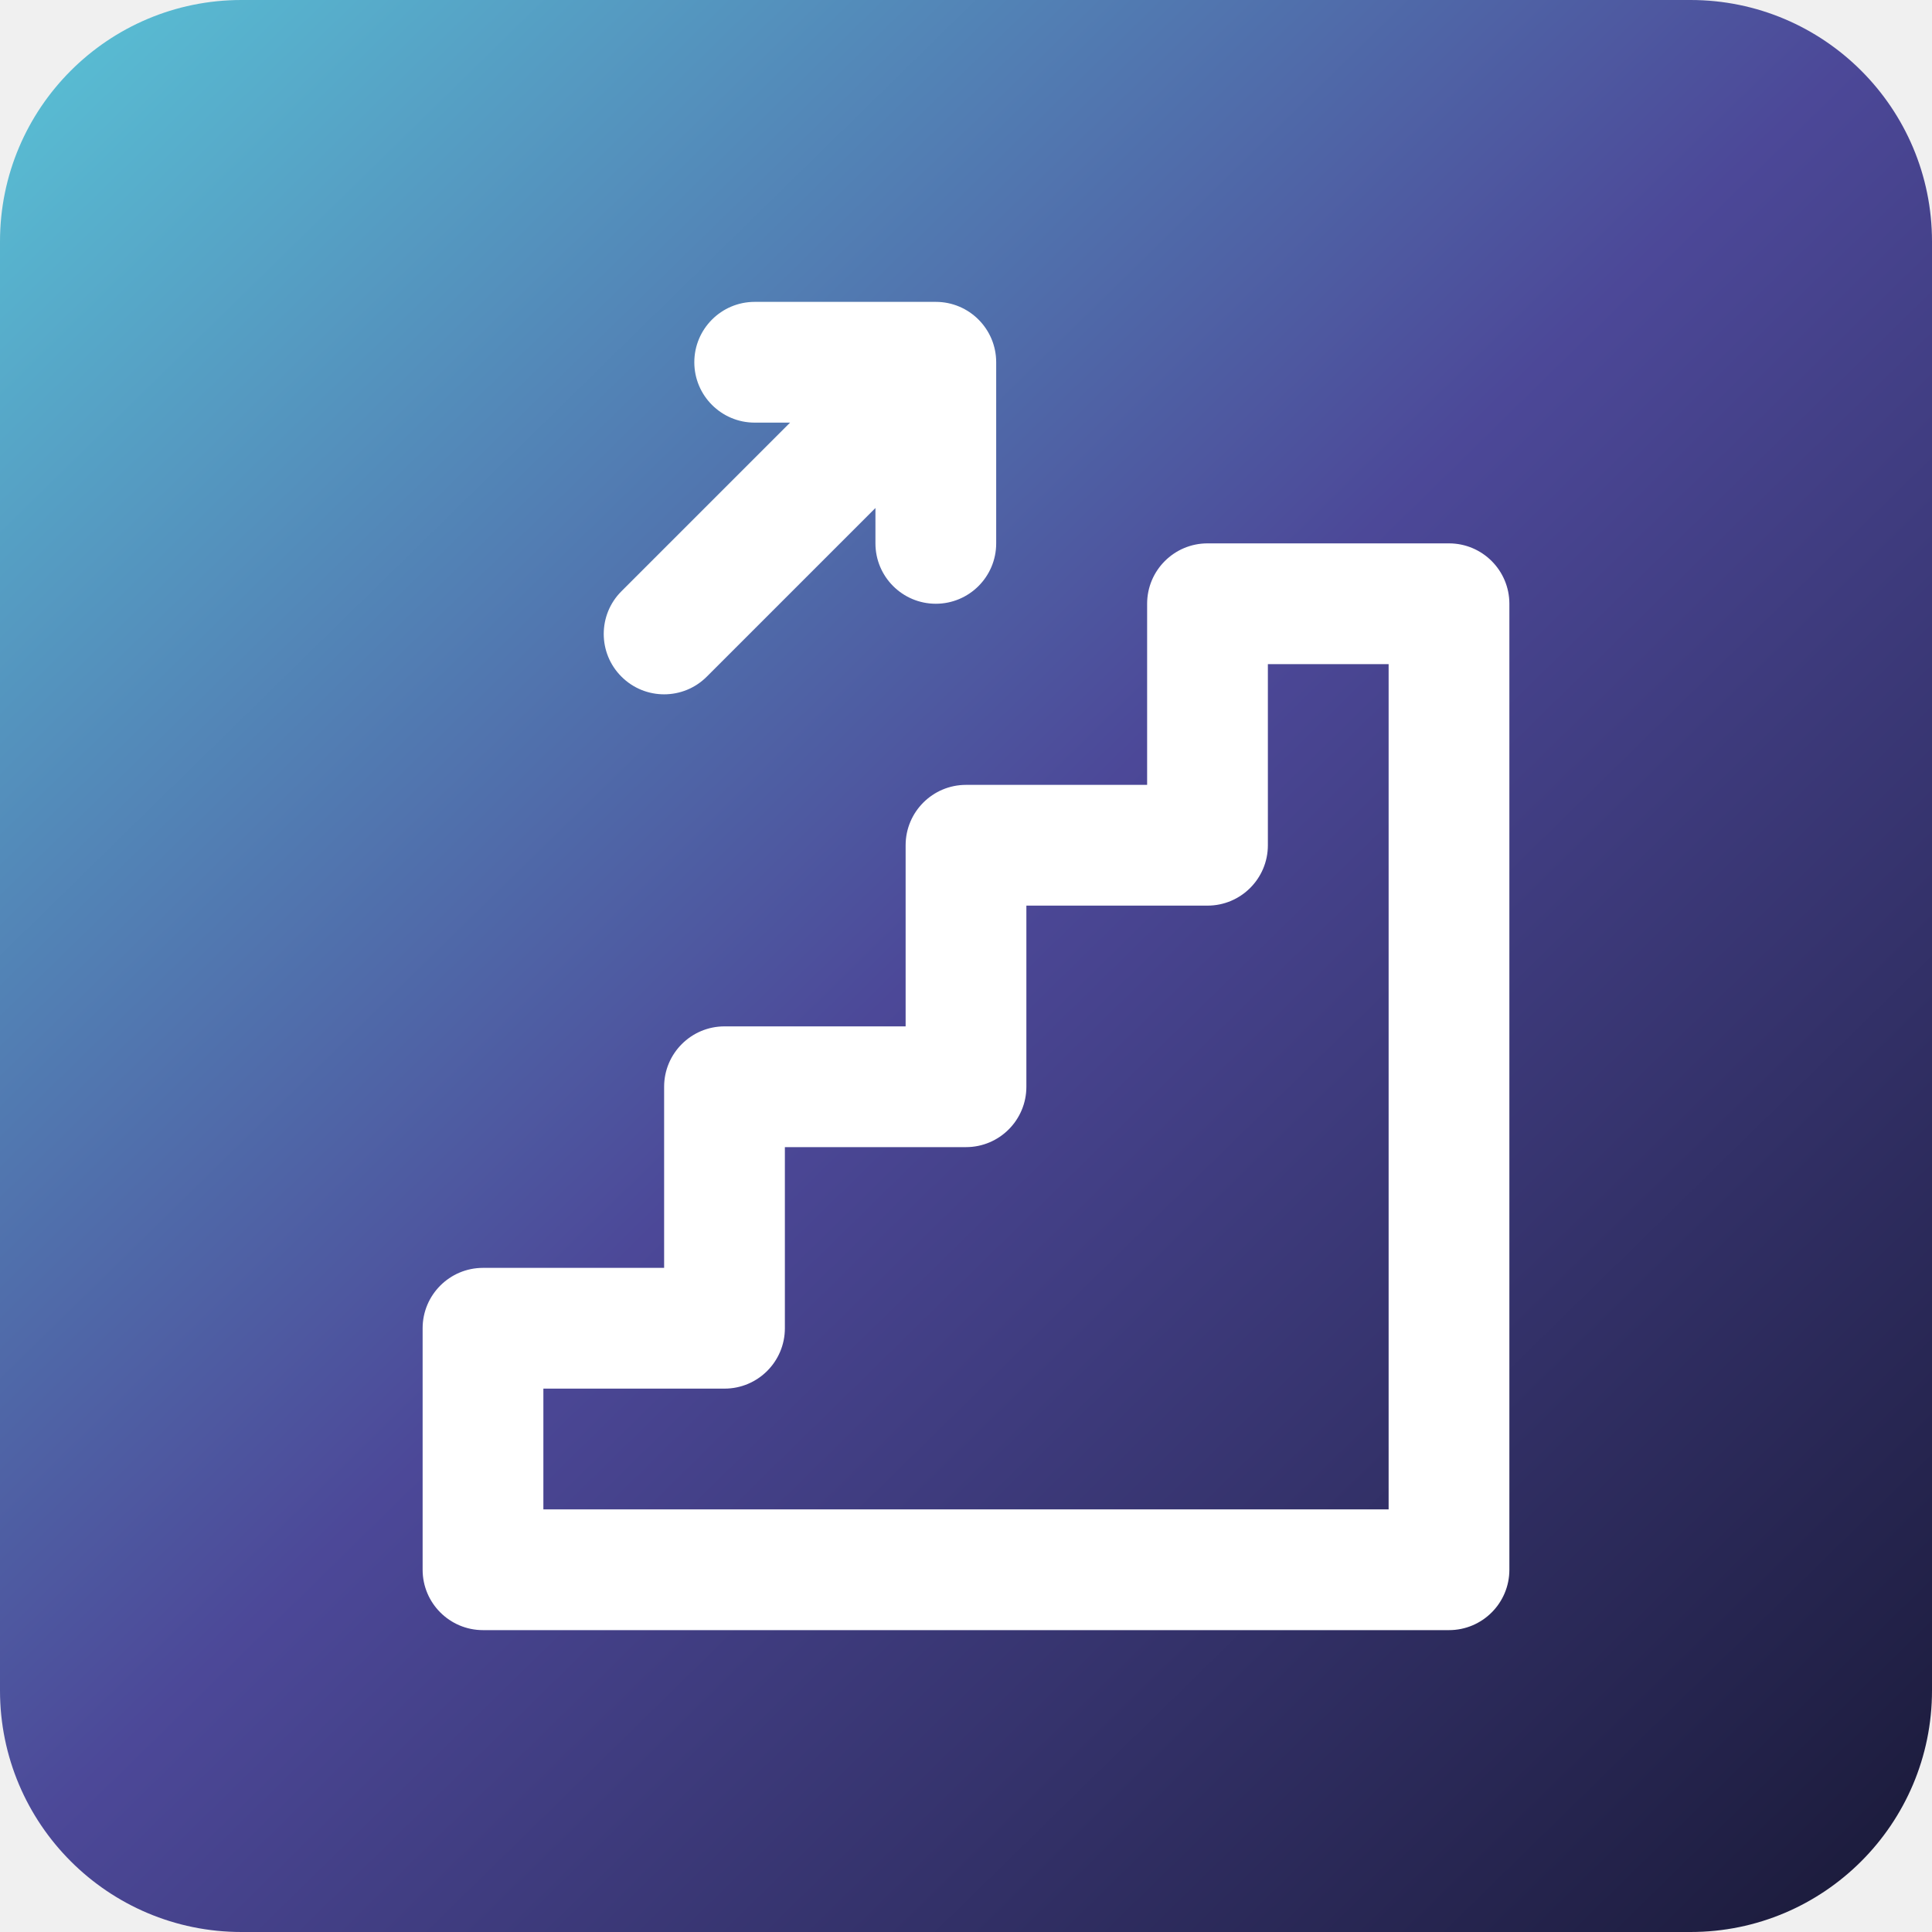
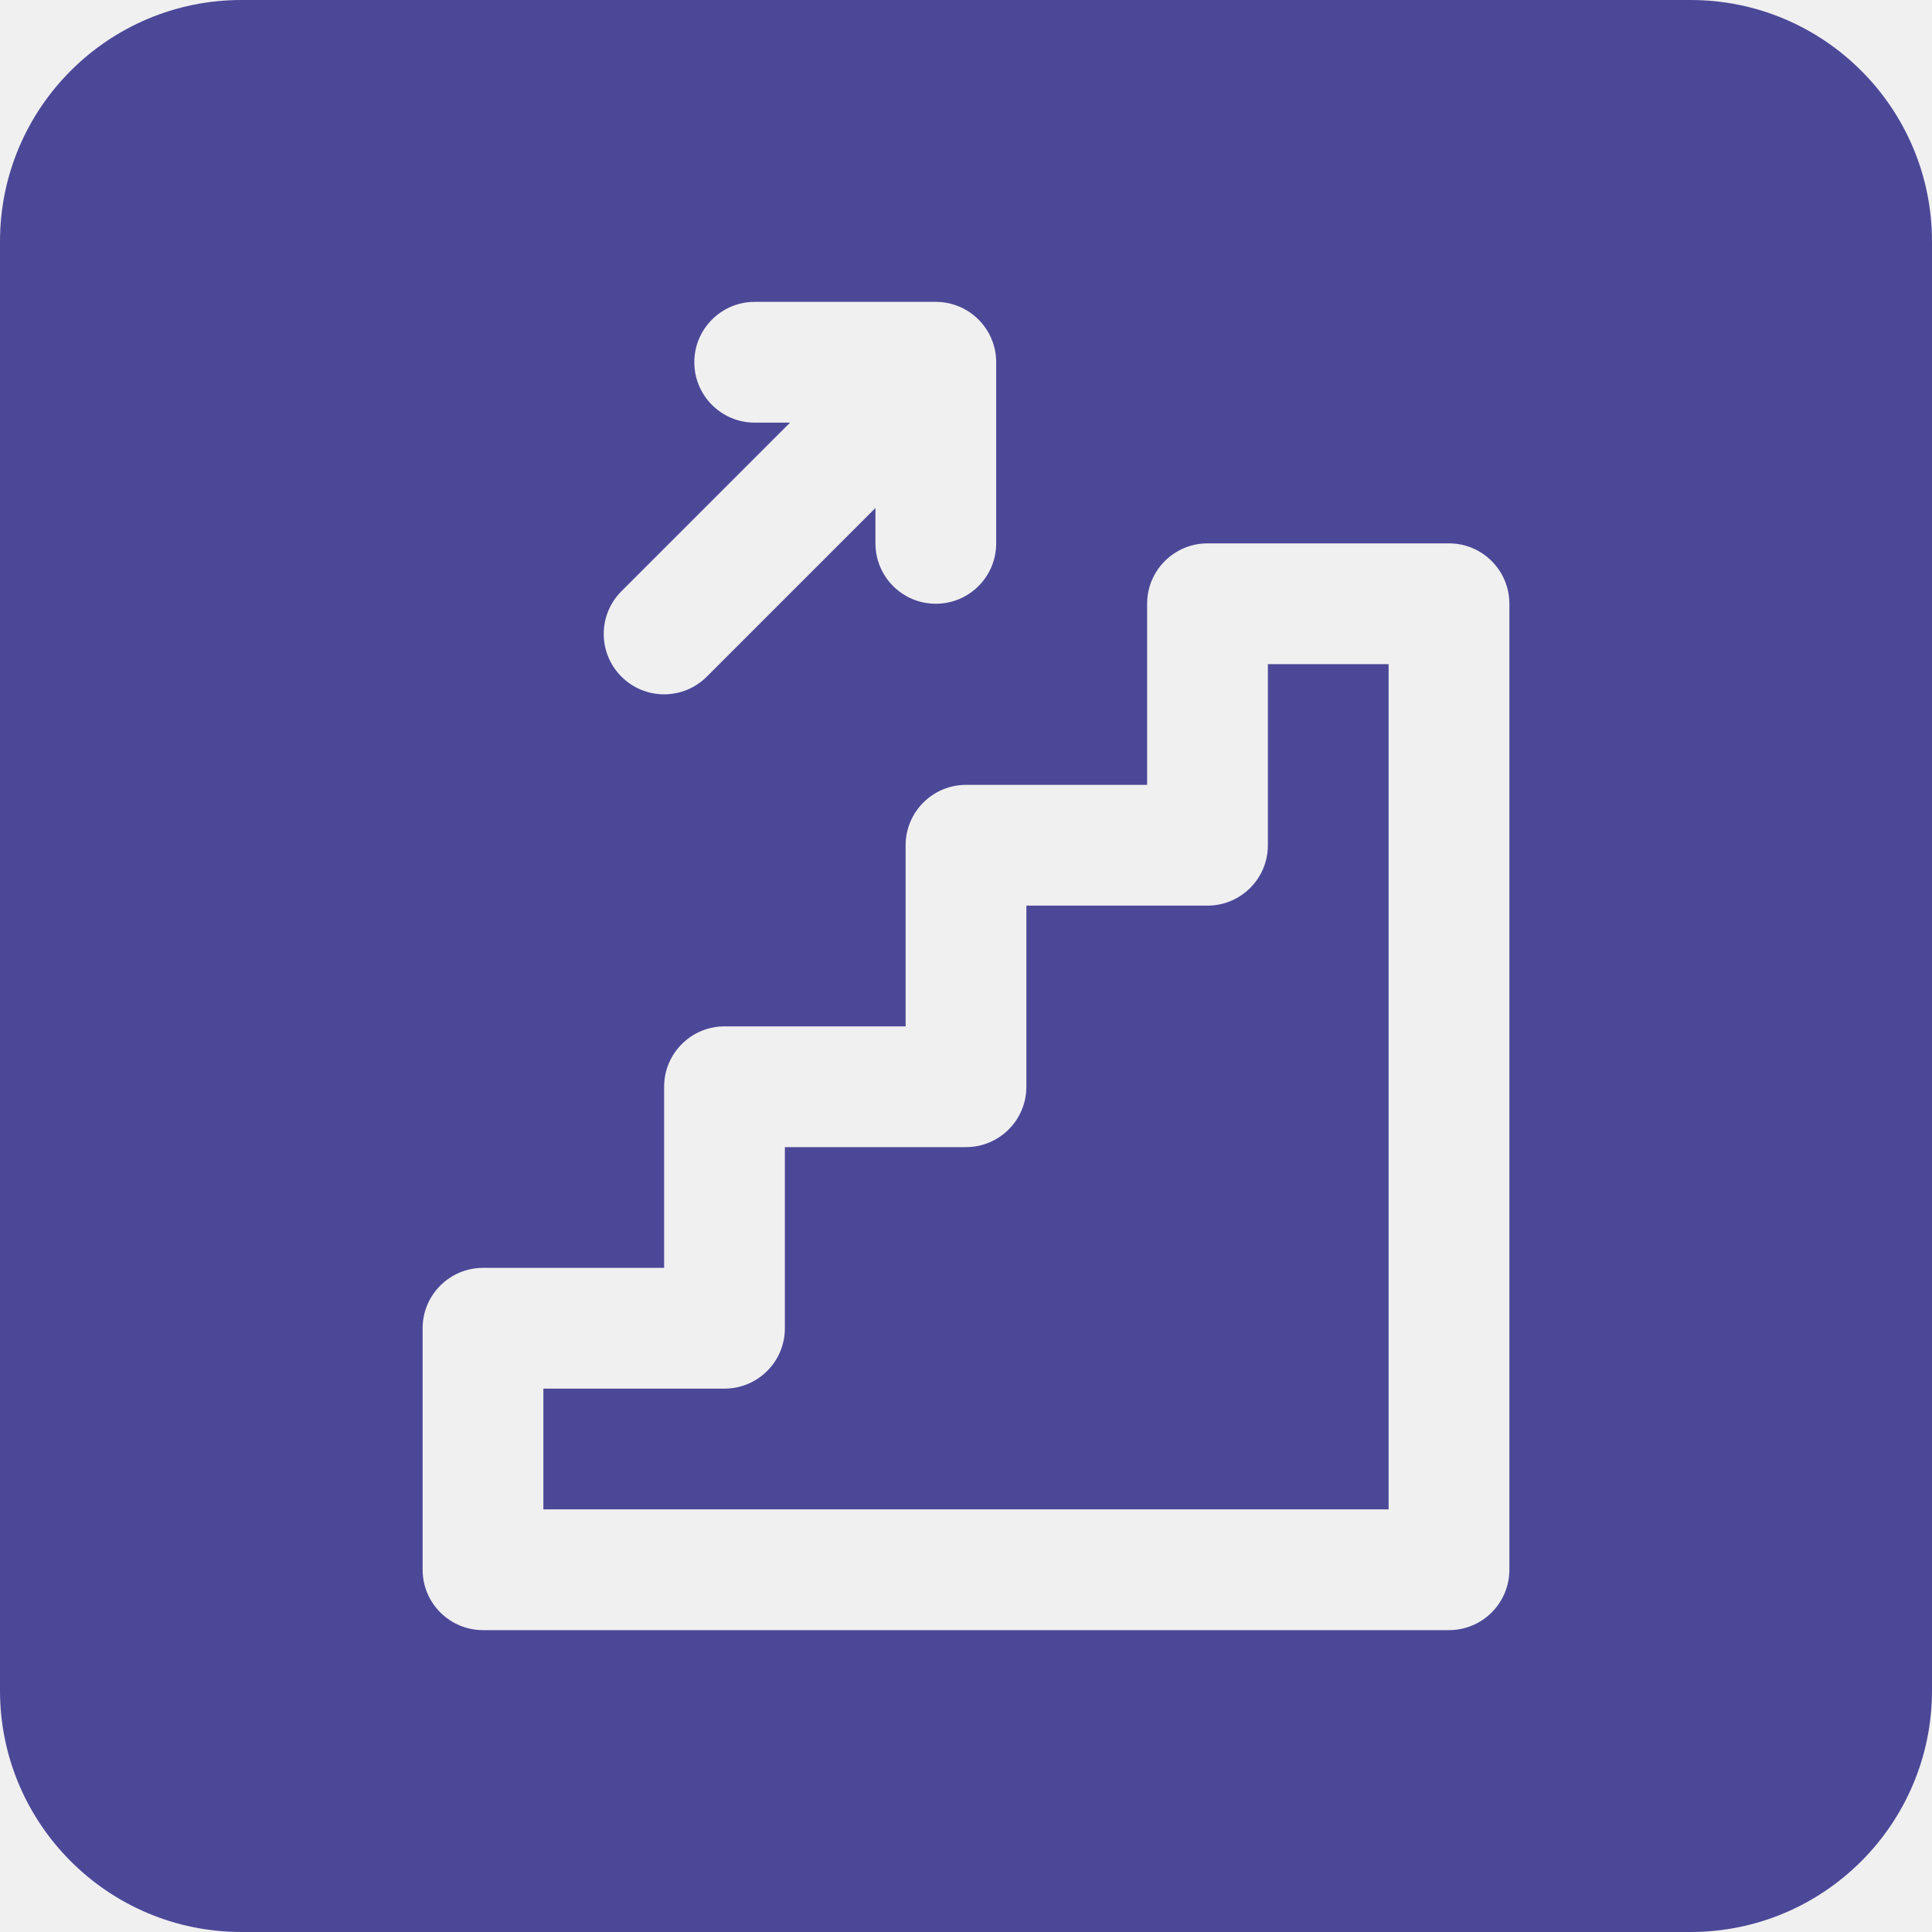
<svg xmlns="http://www.w3.org/2000/svg" width="32" height="32" viewBox="0 0 32 32" fill="none">
-   <rect width="32" height="32" rx="4" fill="url(#paint0_linear_147_66519)" />
-   <path fill-rule="evenodd" clip-rule="evenodd" d="M11.5 6C11.5 5.448 11.948 5 12.5 5H15.5C16.052 5 16.5 5.448 16.5 6V9C16.5 9.552 16.052 10 15.5 10C14.948 10 14.5 9.552 14.5 9V8.414L11.707 11.207C11.317 11.598 10.683 11.598 10.293 11.207C9.902 10.817 9.902 10.183 10.293 9.793L13.086 7H12.5C11.948 7 11.5 6.552 11.5 6ZM19 10C19 9.448 19.448 9 20 9H24C24.552 9 25 9.448 25 10V26C25 26.552 24.552 27 24 27H8C7.448 27 7 26.552 7 26V22C7 21.448 7.448 21 8 21H11V18C11 17.448 11.448 17 12 17H15V14C15 13.448 15.448 13 16 13H19V10ZM21 11V14C21 14.552 20.552 15 20 15H17V18C17 18.552 16.552 19 16 19H13V22C13 22.552 12.552 23 12 23H9V25H23V11H21Z" fill="white" />
+   <g clip-path="url(#clip0_587_53355)">
+     <path d="M21 14V11H23V25H9V23H12C12.552 23 13 22.552 13 22V19H16C16.552 19 17 18.552 17 18V15H20C20.552 15 21 14.552 21 14Z" fill="#4C4898" />
+     <path fill-rule="evenodd" clip-rule="evenodd" d="M4 0C1.791 0 0 1.791 0 4V28C0 30.209 1.791 32 4 32H28C30.209 32 32 30.209 32 28V4C32 1.791 30.209 0 28 0H4ZM12.5 5C11.948 5 11.5 5.448 11.5 6C11.5 6.552 11.948 7 12.5 7H13.086L10.293 9.793C9.902 10.183 9.902 10.817 10.293 11.207C10.683 11.598 11.317 11.598 11.707 11.207L14.5 8.414V9C14.5 9.552 14.948 10 15.5 10C16.052 10 16.5 9.552 16.5 9V6C16.5 5.448 16.052 5 15.5 5H12.5ZM20 9C19.448 9 19 9.448 19 10V13H16C15.448 13 15 13.448 15 14V17H12C11.448 17 11 17.448 11 18V21H8C7.448 21 7 21.448 7 22V26C7 26.552 7.448 27 8 27H24C24.552 27 25 26.552 25 26V10C25 9.448 24.552 9 24 9H20Z" fill="#4C4898" />
+   </g>
  <defs>
-     <linearGradient id="paint0_linear_147_66519" x1="0.667" y1="7.85622e-07" x2="32" y2="32" gradientUnits="userSpaceOnUse">
-       <stop stop-color="#59C1D5" />
-       <stop offset="0.484" stop-color="#4C4898" />
-       <stop offset="1" stop-color="#191937" />
-     </linearGradient>
+     <clipPath id="clip0_587_53355">
+       <rect width="32" height="32" rx="4" fill="white" />
+     </clipPath>
  </defs>
</svg>
